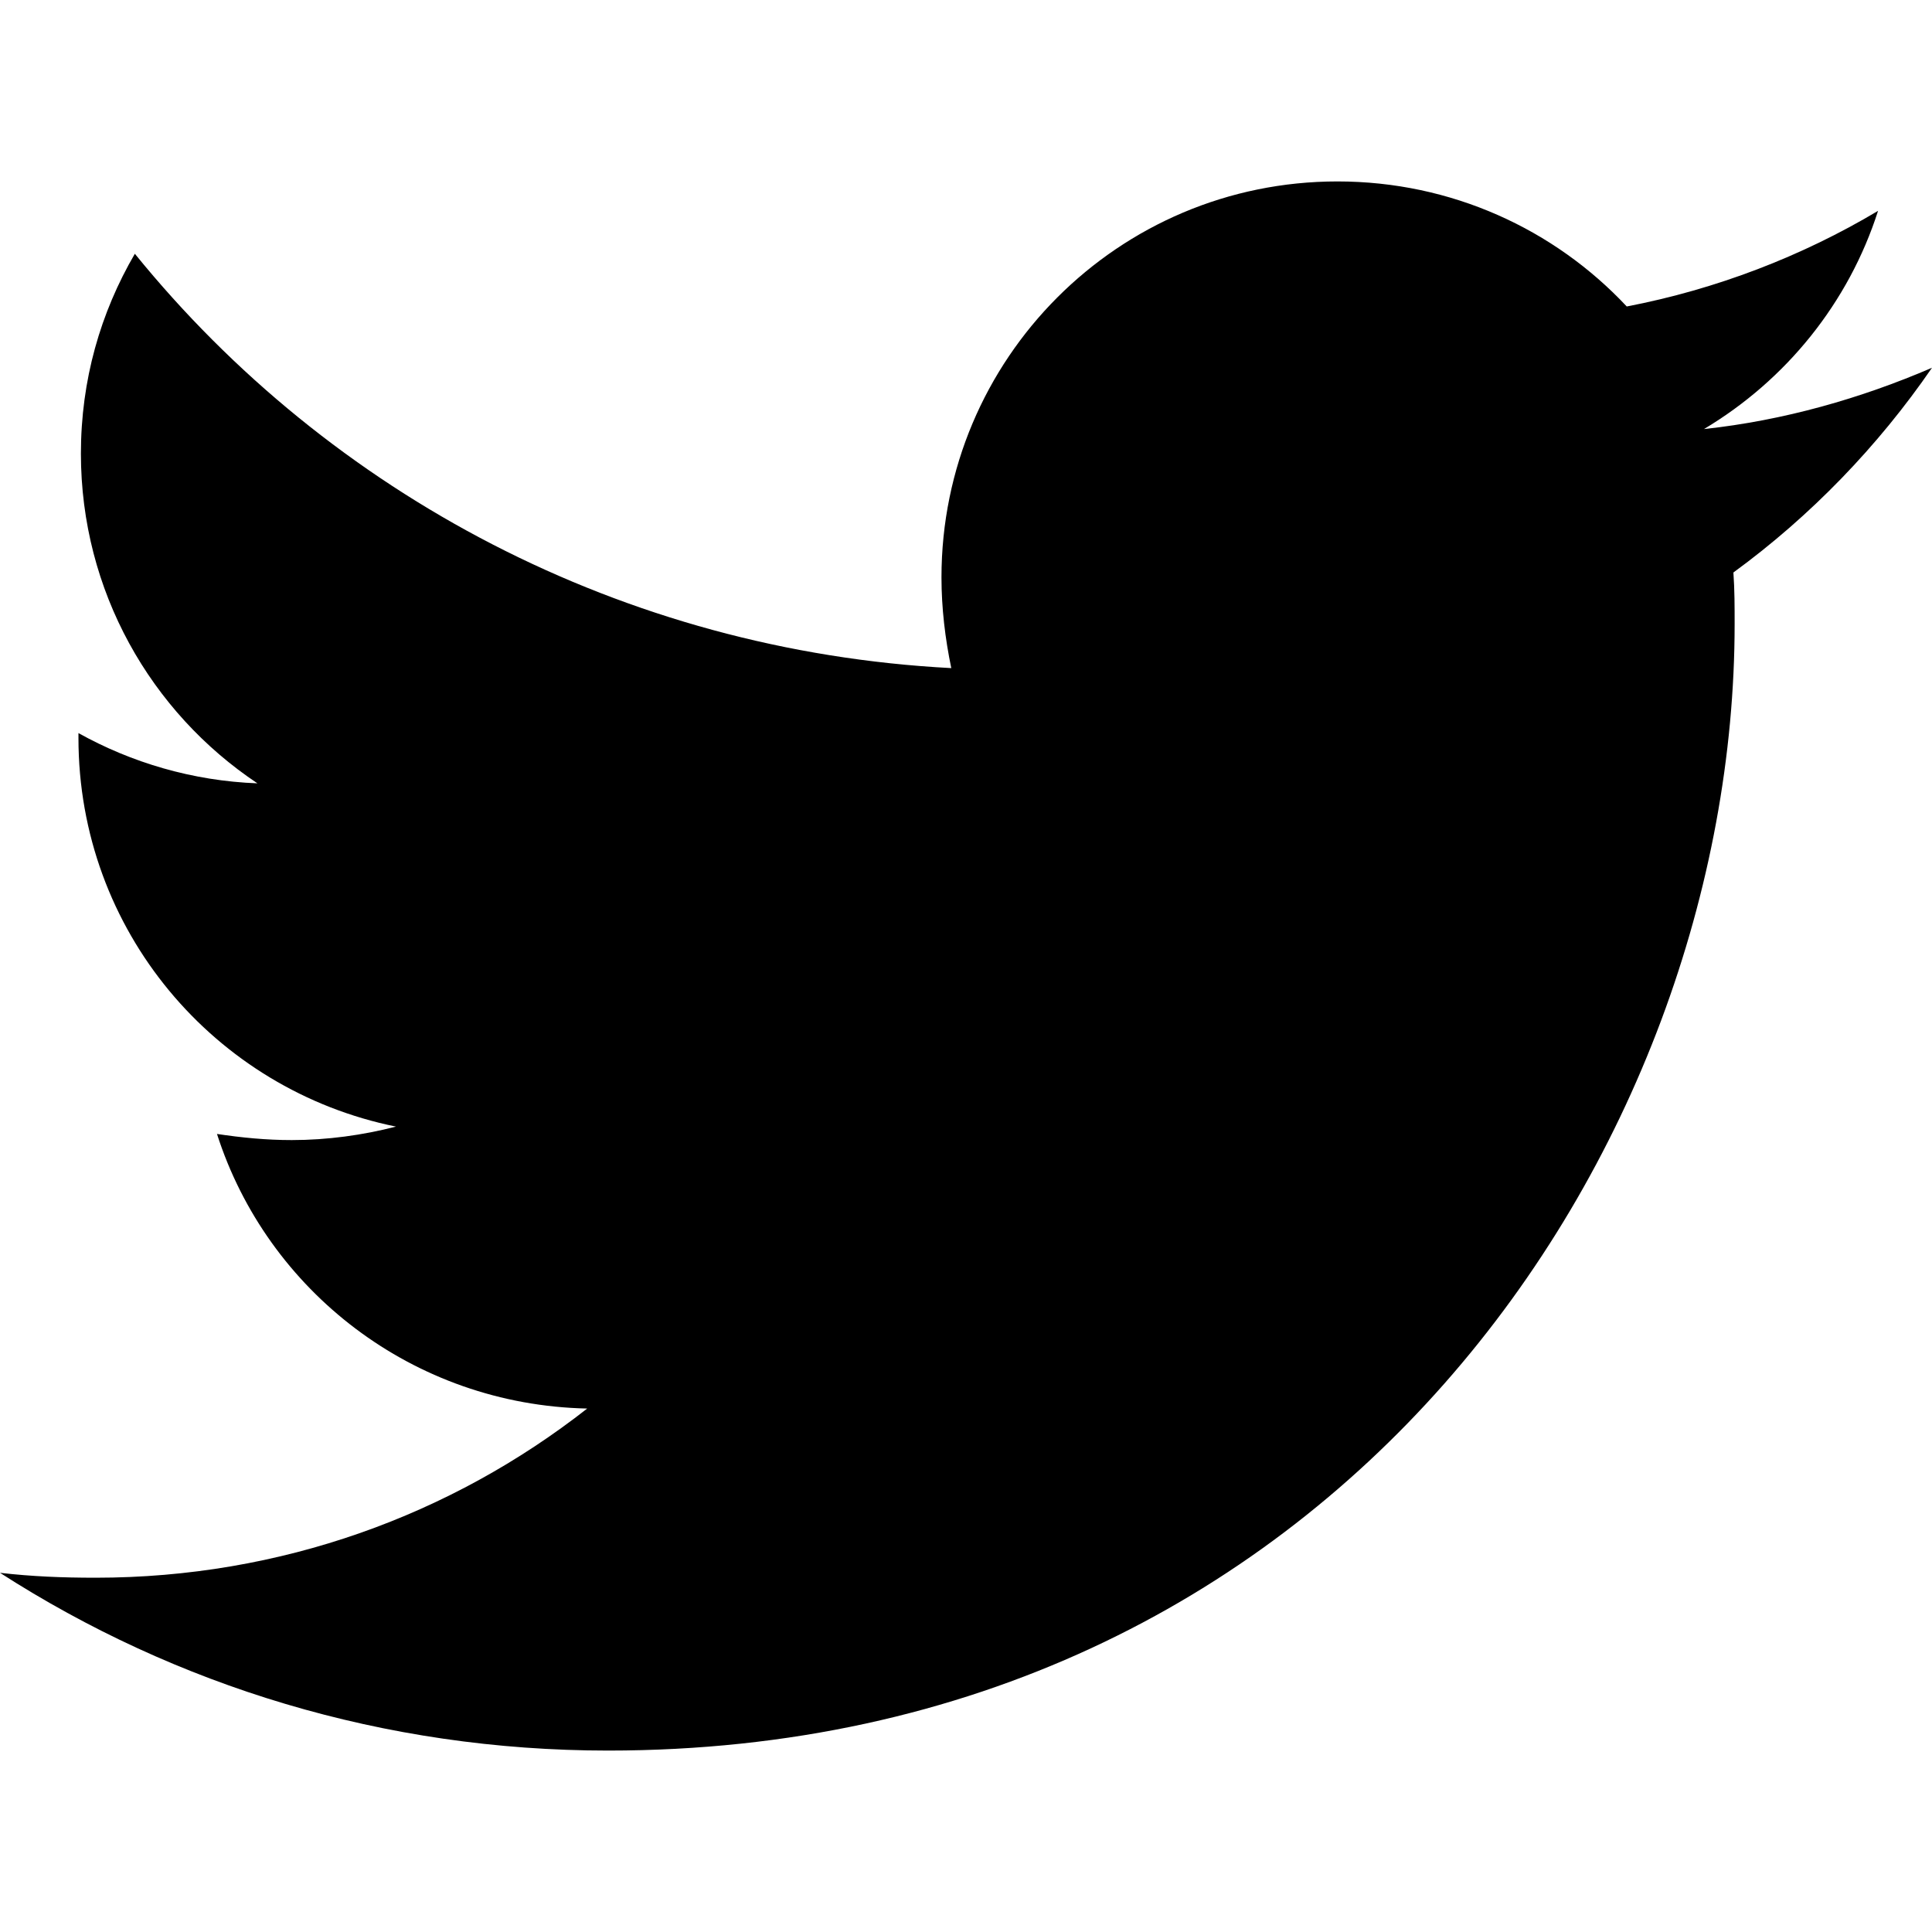
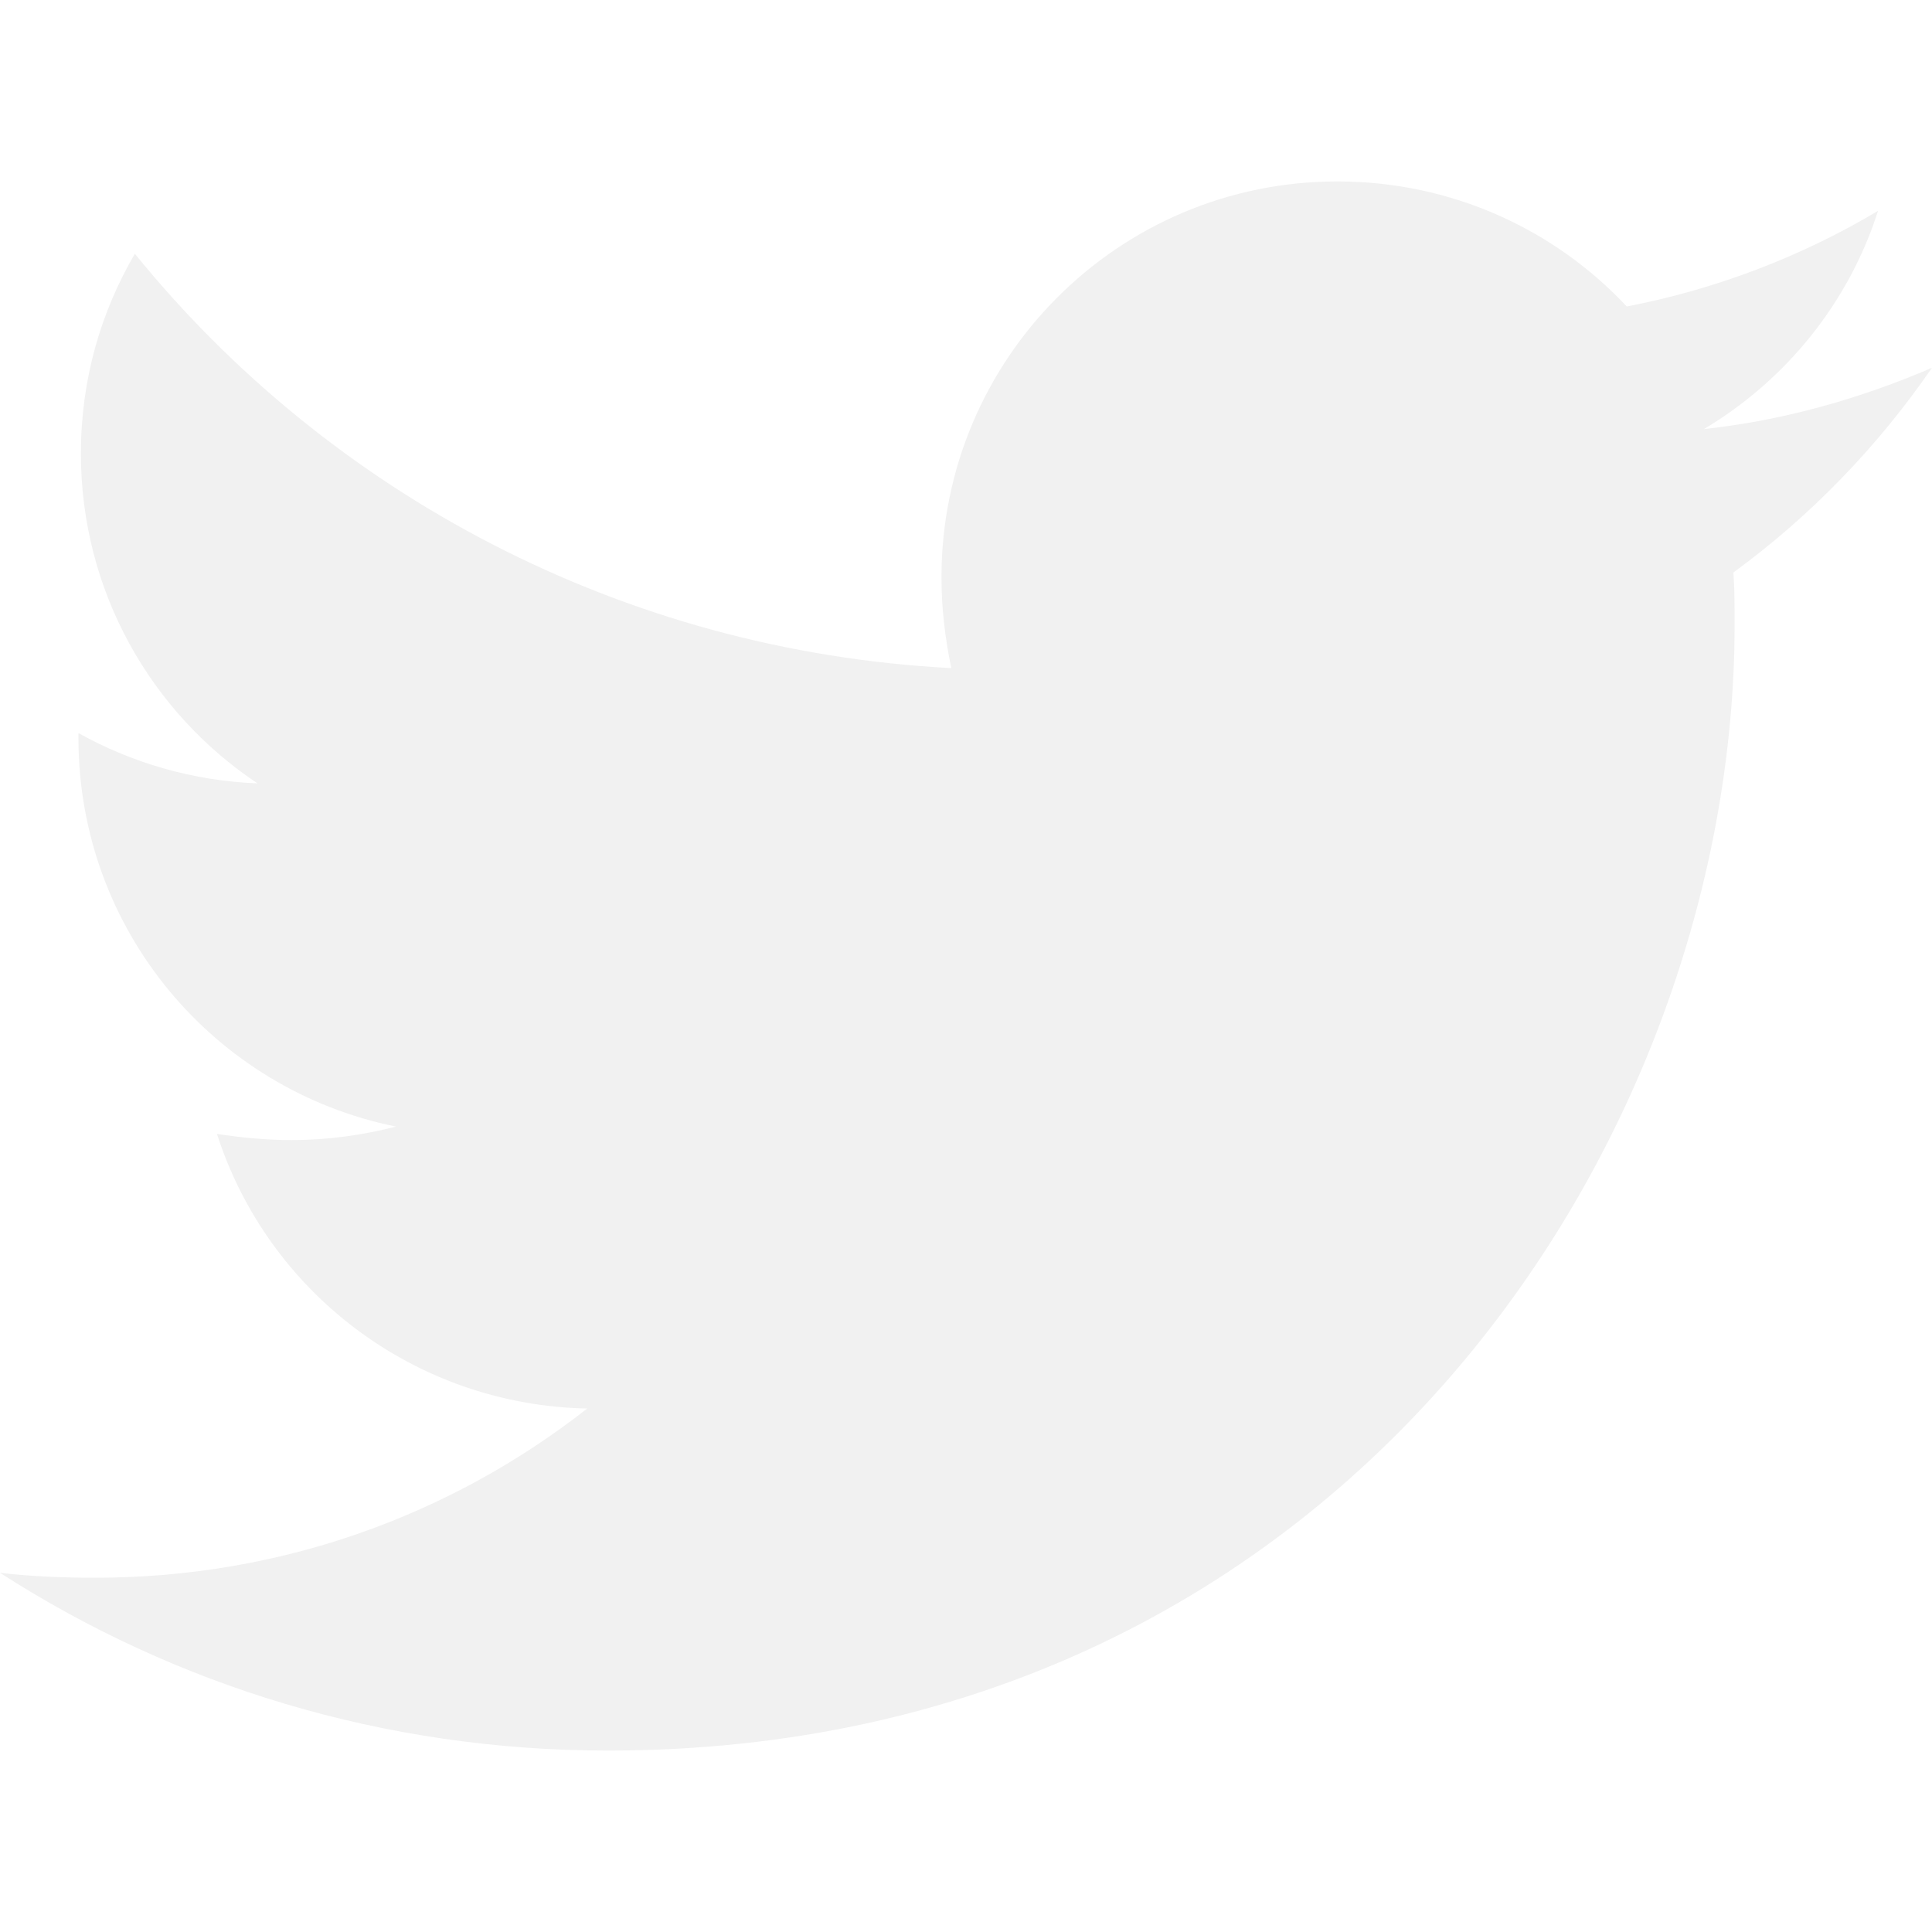
<svg xmlns="http://www.w3.org/2000/svg" viewBox="0 0 512 512">
-   <path d="M459.37 151.716c.325 4.548.325 9.097.325 13.645 0 138.72-105.583 298.558-298.558 298.558-59.452 0-114.68-17.219-161.137-47.106 8.447.974 16.568 1.299 25.34 1.299 49.055 0 94.213-16.568 130.274-44.832-46.132-.975-84.792-31.188-98.112-72.772 6.498.974 12.995 1.624 19.818 1.624 9.421 0 18.843-1.3 27.614-3.573-48.081-9.747-84.143-51.98-84.143-102.985v-1.299c13.969 7.797 30.214 12.67 47.431 13.319-28.264-18.843-46.781-51.005-46.781-87.391 0-19.492 5.197-37.36 14.294-52.954 51.655 63.675 129.3 105.258 216.365 109.807-1.624-7.797-2.599-15.918-2.599-24.04 0-57.828 46.782-104.934 104.934-104.934 30.213 0 57.502 12.67 76.67 33.137 23.715-4.548 46.456-13.32 66.599-25.34-7.798 24.366-24.366 44.833-46.132 57.827 21.117-2.273 41.584-8.122 60.426-16.243-14.292 20.791-32.161 39.308-52.628 54.253z" />
+   <path fill="#f1f1f1" d="M459.37 151.716c.325 4.548.325 9.097.325 13.645 0 138.72-105.583 298.558-298.558 298.558-59.452 0-114.68-17.219-161.137-47.106 8.447.974 16.568 1.299 25.34 1.299 49.055 0 94.213-16.568 130.274-44.832-46.132-.975-84.792-31.188-98.112-72.772 6.498.974 12.995 1.624 19.818 1.624 9.421 0 18.843-1.3 27.614-3.573-48.081-9.747-84.143-51.98-84.143-102.985v-1.299c13.969 7.797 30.214 12.67 47.431 13.319-28.264-18.843-46.781-51.005-46.781-87.391 0-19.492 5.197-37.36 14.294-52.954 51.655 63.675 129.3 105.258 216.365 109.807-1.624-7.797-2.599-15.918-2.599-24.04 0-57.828 46.782-104.934 104.934-104.934 30.213 0 57.502 12.67 76.67 33.137 23.715-4.548 46.456-13.32 66.599-25.34-7.798 24.366-24.366 44.833-46.132 57.827 21.117-2.273 41.584-8.122 60.426-16.243-14.292 20.791-32.161 39.308-52.628 54.253z" />
</svg>
